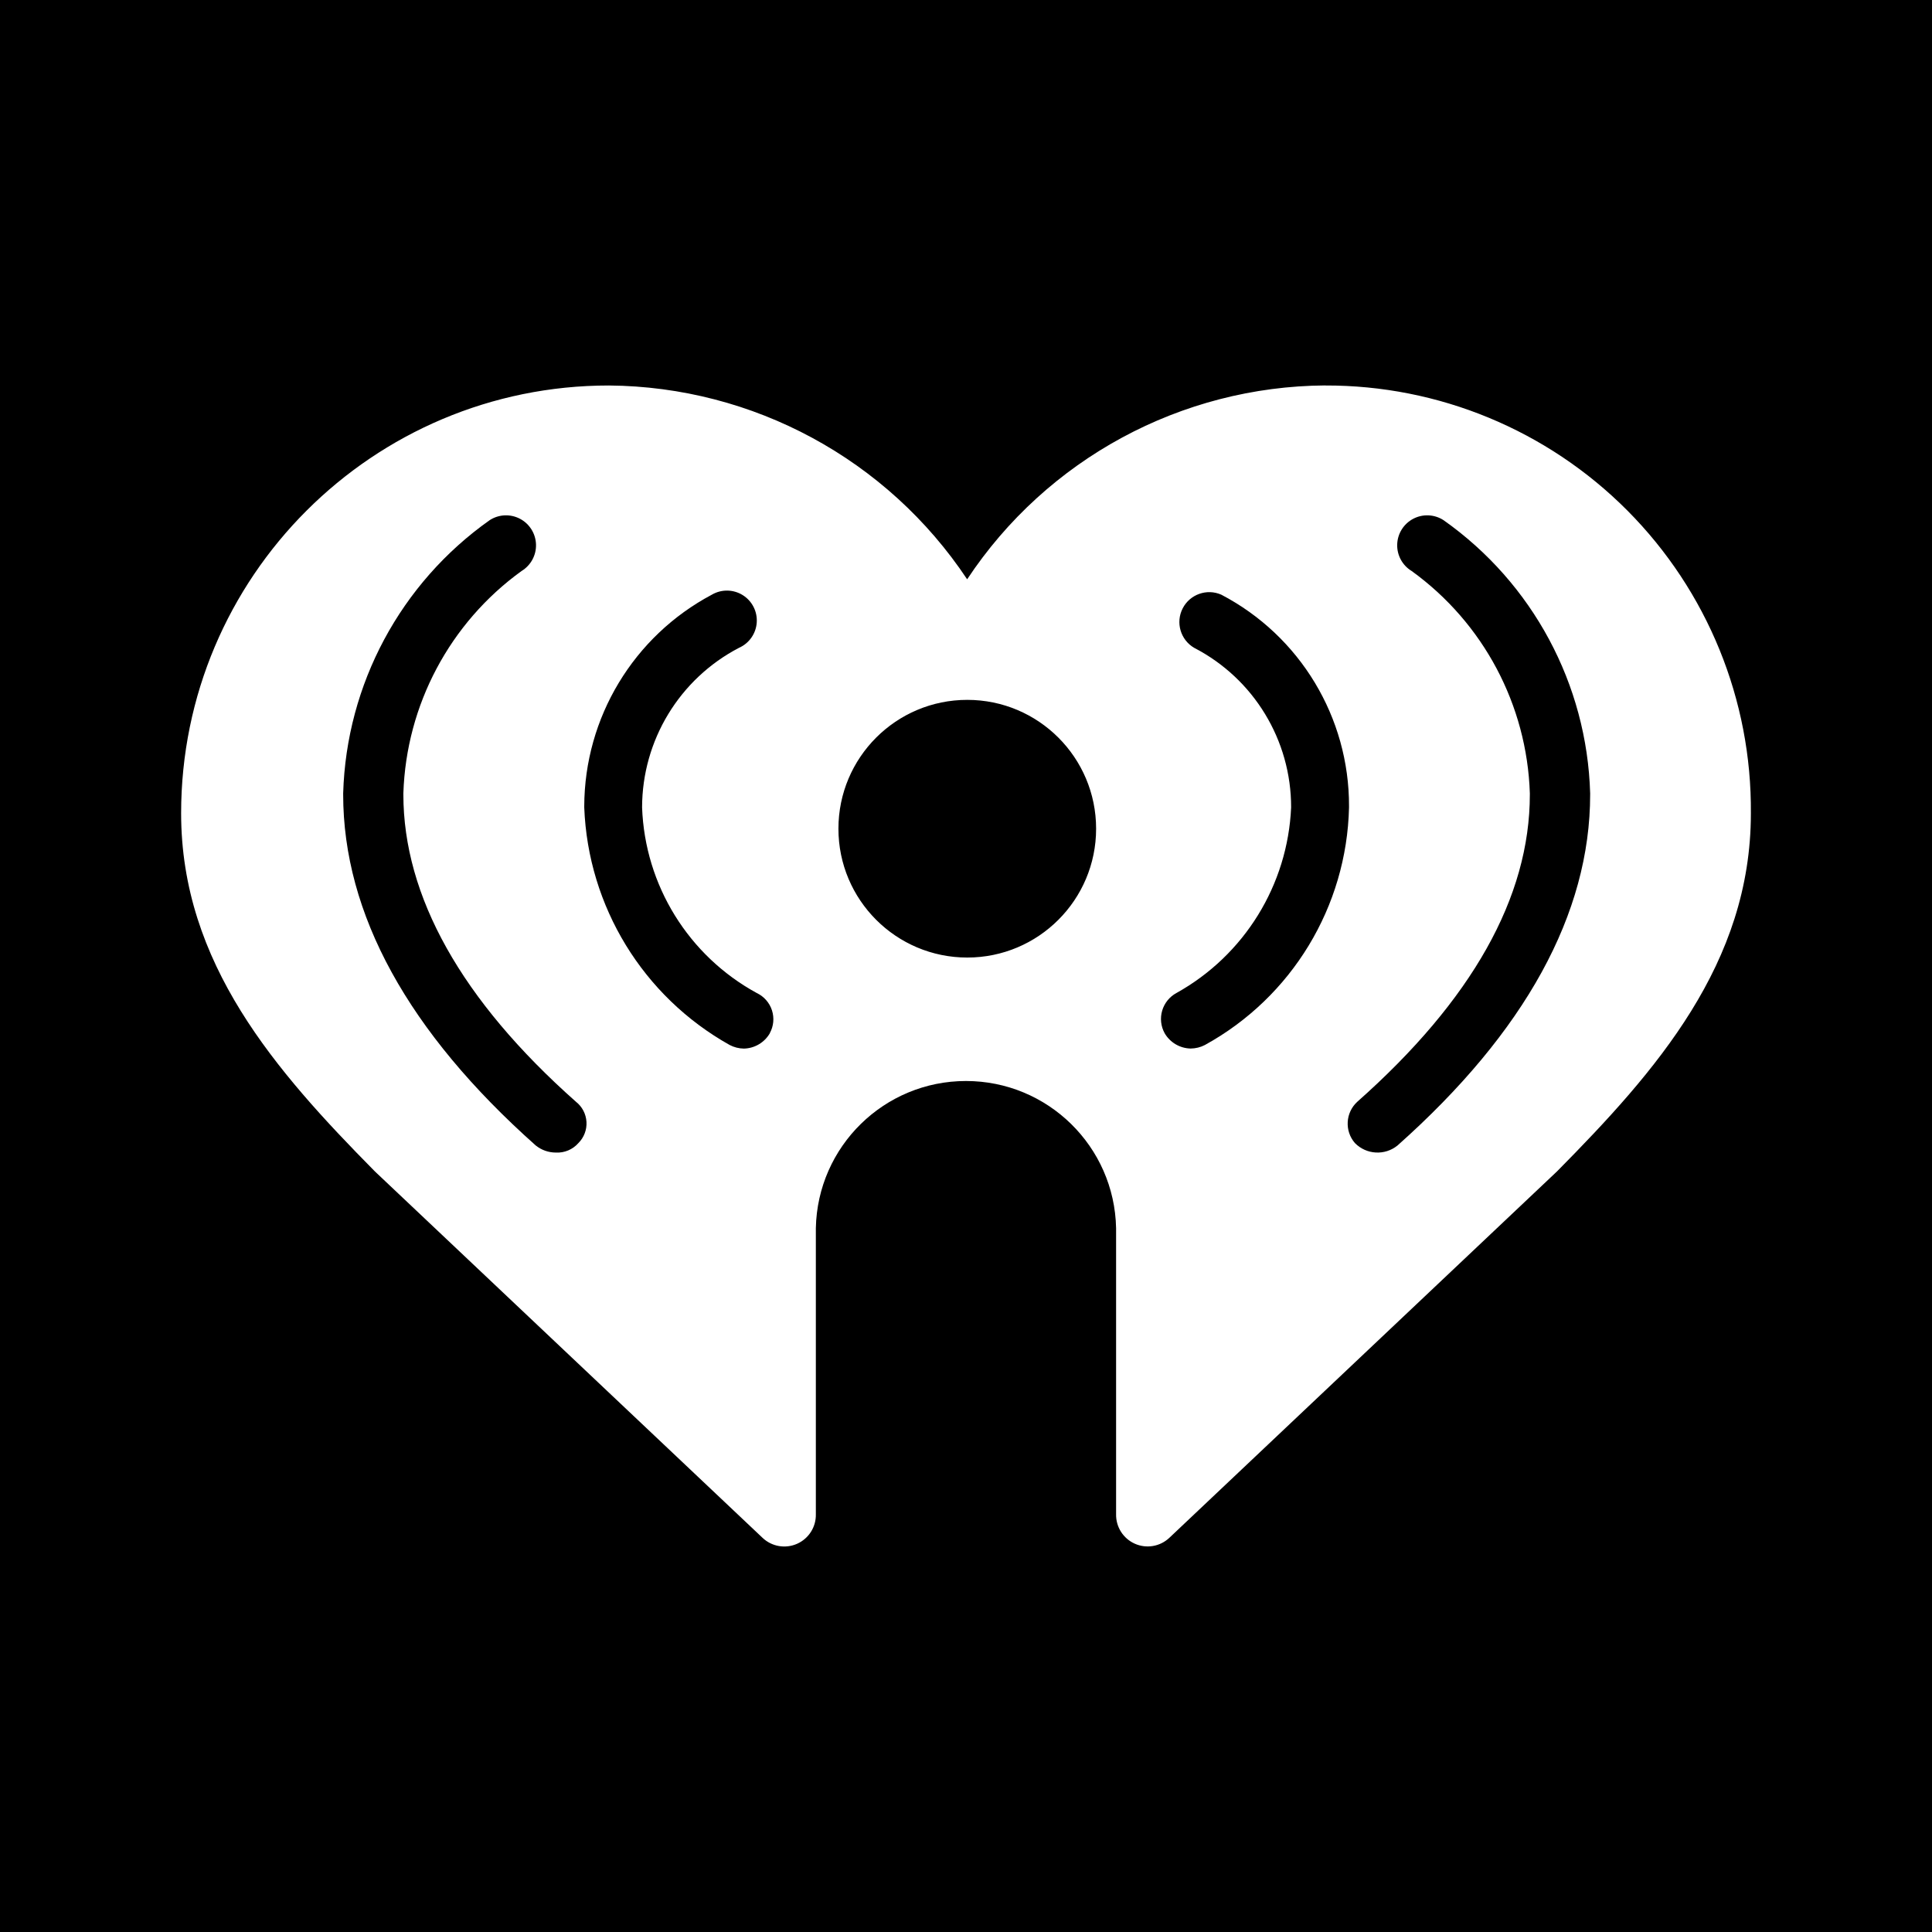
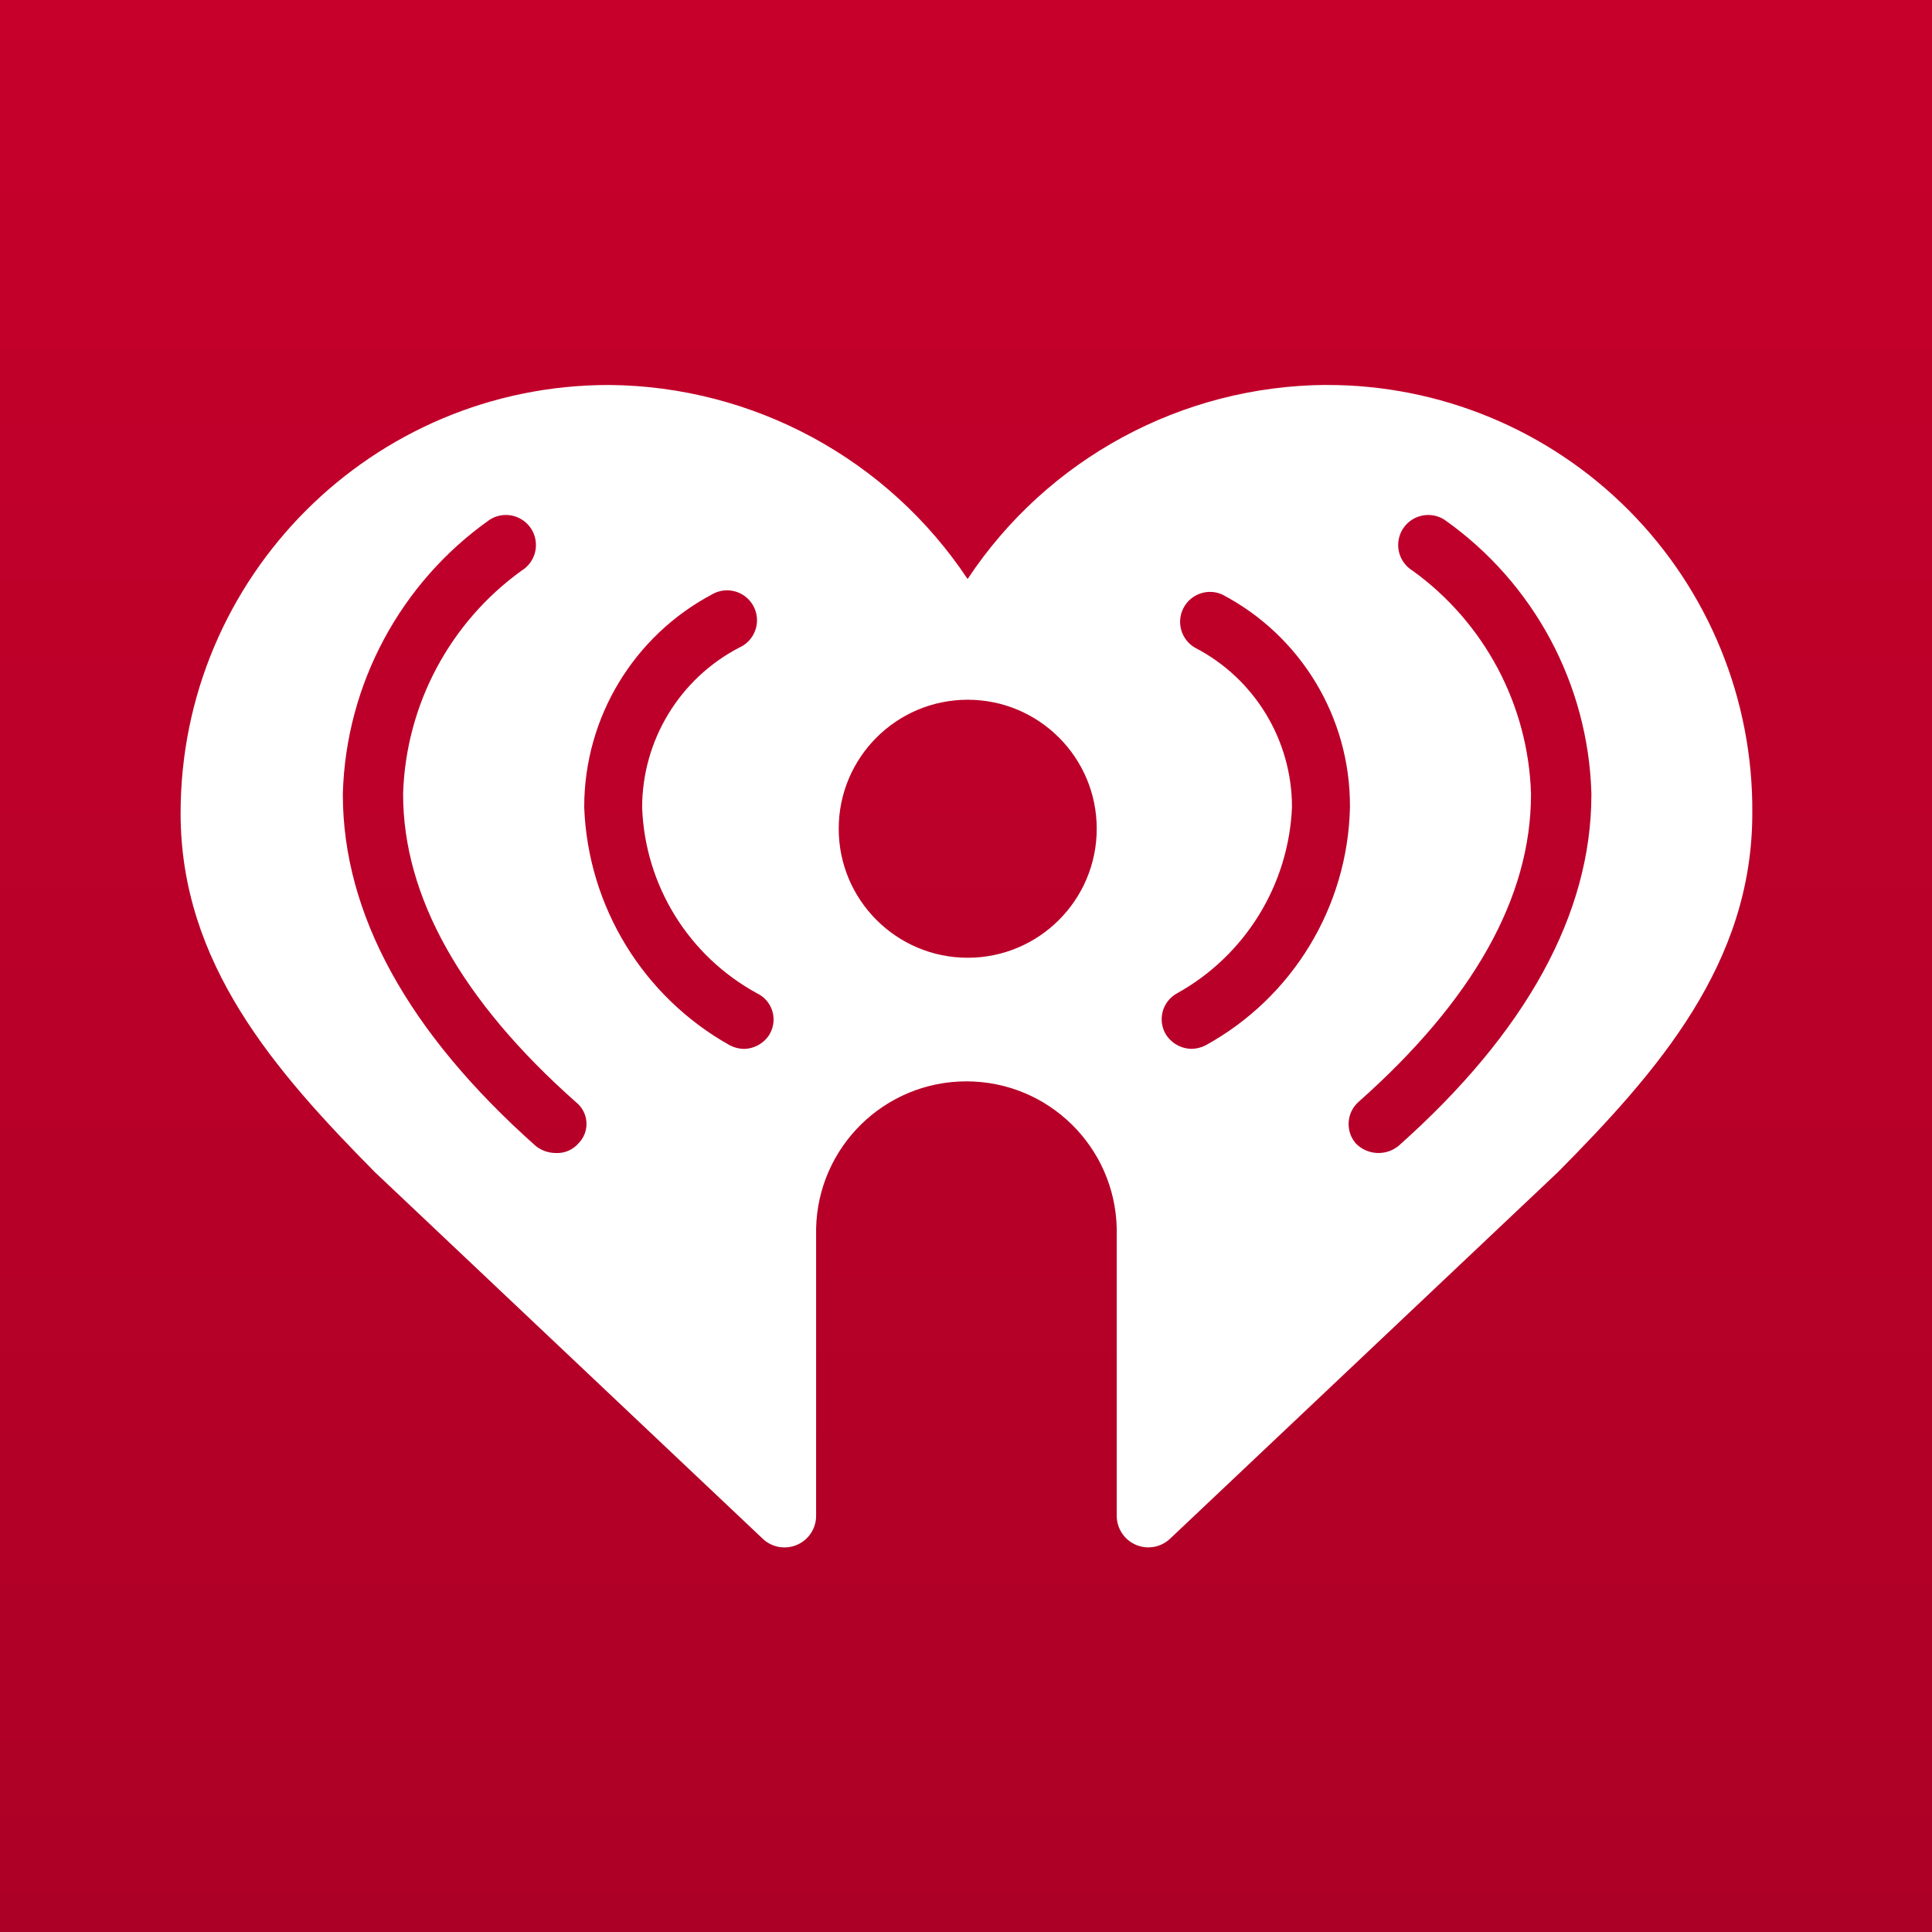
<svg xmlns="http://www.w3.org/2000/svg" fill="none" viewBox="0 0 32 32">
  <defs>
-     <linearGradient id="iheartradio-unmasked__a" x1="0" x2="32" y1="16" y2="16" gradientUnits="userSpaceOnUse">
-       <stop stop-color="color(display-p3 .788 0 .145)" />
-       <stop offset="1" stop-color="color(display-p3 .667 0 .122)" />
+     <linearGradient id="iheartradio-unmasked__a" x1="16" x2="16" y1="0" y2="32" gradientUnits="userSpaceOnUse">
+       <stop stop-color="#C6002B" />
+       <stop offset="1" stop-color="#AD0026" />
    </linearGradient>
  </defs>
  <path fill="url(#iheartradio-unmasked__a)" d="M0 0h32v32H0z" />
-   <path fill="#fff" d="M21.951 6.384a7.171 7.171 0 0 0-5.932 3.211 7.193 7.193 0 0 0-5.932-3.21A7.085 7.085 0 0 0 3 13.47c0 2.487 1.566 4.268 3.21 5.933l6.422 6.07a.523.523 0 0 0 .881-.393v-4.738a2.487 2.487 0 0 1 4.973 0v4.738a.523.523 0 0 0 .881.392l6.422-6.07C27.433 17.74 29 15.959 29 13.472a7.028 7.028 0 0 0-7.049-7.087ZM9.579 18.934a.463.463 0 0 1-.372.156.531.531 0 0 1-.333-.117c-2.114-1.88-3.19-3.837-3.19-5.814v-.02A5.745 5.745 0 0 1 8.11 8.616a.497.497 0 1 1 .528.842 4.733 4.733 0 0 0-1.957 3.68v.02c0 1.684.959 3.407 2.858 5.09a.458.458 0 0 1 .04.686Zm3.172-1.82a.51.51 0 0 1-.43.254.521.521 0 0 1-.236-.06 4.714 4.714 0 0 1-2.408-3.934v-.02A3.98 3.98 0 0 1 11.79 9.85a.495.495 0 1 1 .45.88 2.984 2.984 0 0 0-1.605 2.644 3.651 3.651 0 0 0 1.9 3.074.48.48 0 0 1 .215.665Zm3.27-1.254a2.134 2.134 0 1 1 0-4.268 2.134 2.134 0 0 1 0 4.268Zm3.935 1.449a.522.522 0 0 1-.235.058.51.51 0 0 1-.431-.254.489.489 0 0 1 .196-.666 3.702 3.702 0 0 0 1.899-3.074 2.97 2.97 0 0 0-1.606-2.643.495.495 0 0 1 .45-.88 3.942 3.942 0 0 1 2.115 3.504v.02a4.61 4.61 0 0 1-2.388 3.935Zm6.382-4.15c0 1.976-1.077 3.934-3.191 5.814a.525.525 0 0 1-.705-.04.491.491 0 0 1 .039-.684c1.9-1.684 2.858-3.387 2.858-5.09v-.02a4.732 4.732 0 0 0-1.957-3.681.497.497 0 1 1 .528-.842 5.739 5.739 0 0 1 2.428 4.523v.02Z" />
+   <g transform="translate(-0.0125 -0.0165) scale(1.00125)">
+     <path fill="#fff" d="M21.951 6.384a7.171 7.171 0 0 0-5.932 3.211 7.193 7.193 0 0 0-5.932-3.21A7.085 7.085 0 0 0 3 13.47c0 2.487 1.566 4.268 3.21 5.933l6.422 6.07a.523.523 0 0 0 .881-.393v-4.738a2.487 2.487 0 0 1 4.973 0v4.738a.523.523 0 0 0 .881.392l6.422-6.07C27.433 17.74 29 15.959 29 13.472a7.028 7.028 0 0 0-7.049-7.087ZM9.579 18.934a.463.463 0 0 1-.372.156.531.531 0 0 1-.333-.117c-2.114-1.88-3.19-3.837-3.19-5.814v-.02A5.745 5.745 0 0 1 8.11 8.616a.497.497 0 1 1 .528.842 4.733 4.733 0 0 0-1.957 3.68v.02c0 1.684.959 3.407 2.858 5.09a.458.458 0 0 1 .04.686Zm3.172-1.82a.51.51 0 0 1-.43.254.521.521 0 0 1-.236-.06 4.714 4.714 0 0 1-2.408-3.934v-.02A3.98 3.98 0 0 1 11.79 9.85a.495.495 0 1 1 .45.88 2.984 2.984 0 0 0-1.605 2.644 3.651 3.651 0 0 0 1.9 3.074.48.48 0 0 1 .215.665Zm3.27-1.254a2.134 2.134 0 1 1 0-4.268 2.134 2.134 0 0 1 0 4.268Zm3.935 1.449a.522.522 0 0 1-.235.058.51.51 0 0 1-.431-.254.489.489 0 0 1 .196-.666 3.702 3.702 0 0 0 1.899-3.074 2.97 2.97 0 0 0-1.606-2.643.495.495 0 0 1 .45-.88 3.942 3.942 0 0 1 2.115 3.504v.02a4.61 4.61 0 0 1-2.388 3.935Zm6.382-4.15c0 1.976-1.077 3.934-3.191 5.814a.525.525 0 0 1-.705-.04.491.491 0 0 1 .039-.684c1.9-1.684 2.858-3.387 2.858-5.09v-.02a4.732 4.732 0 0 0-1.957-3.681.497.497 0 1 1 .528-.842 5.739 5.739 0 0 1 2.428 4.523v.02Z" />
+   </g>
</svg>
